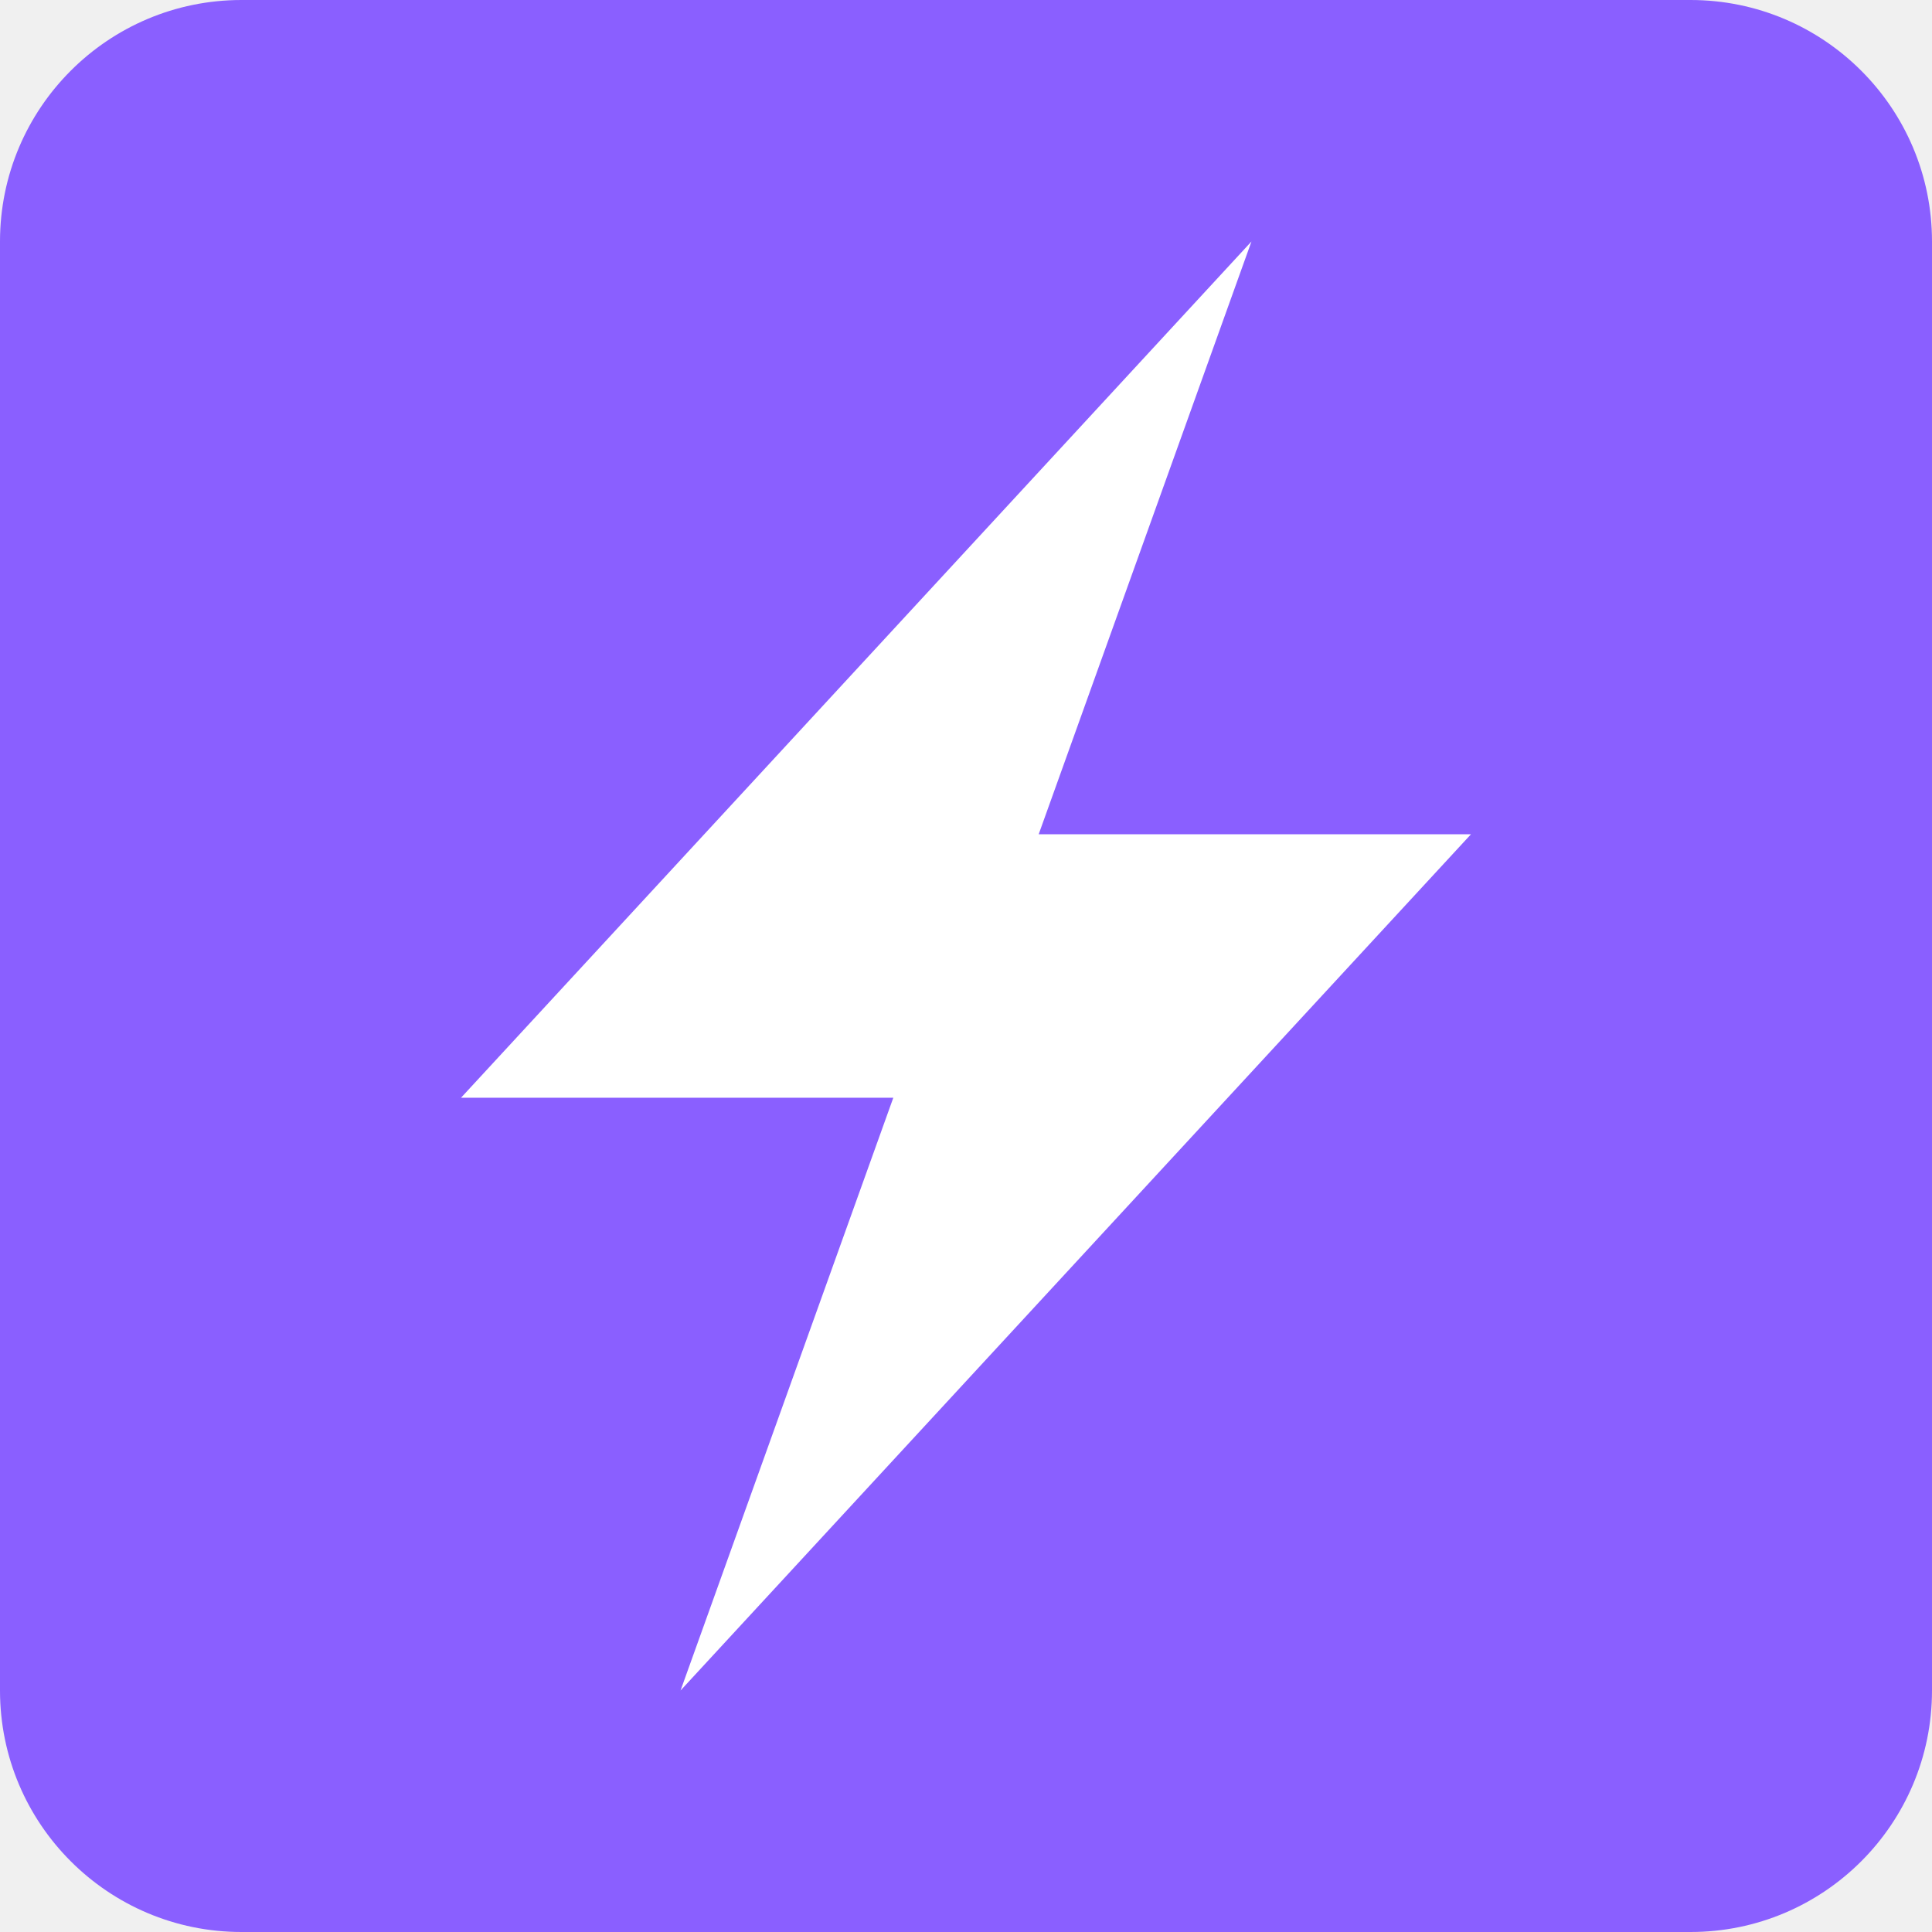
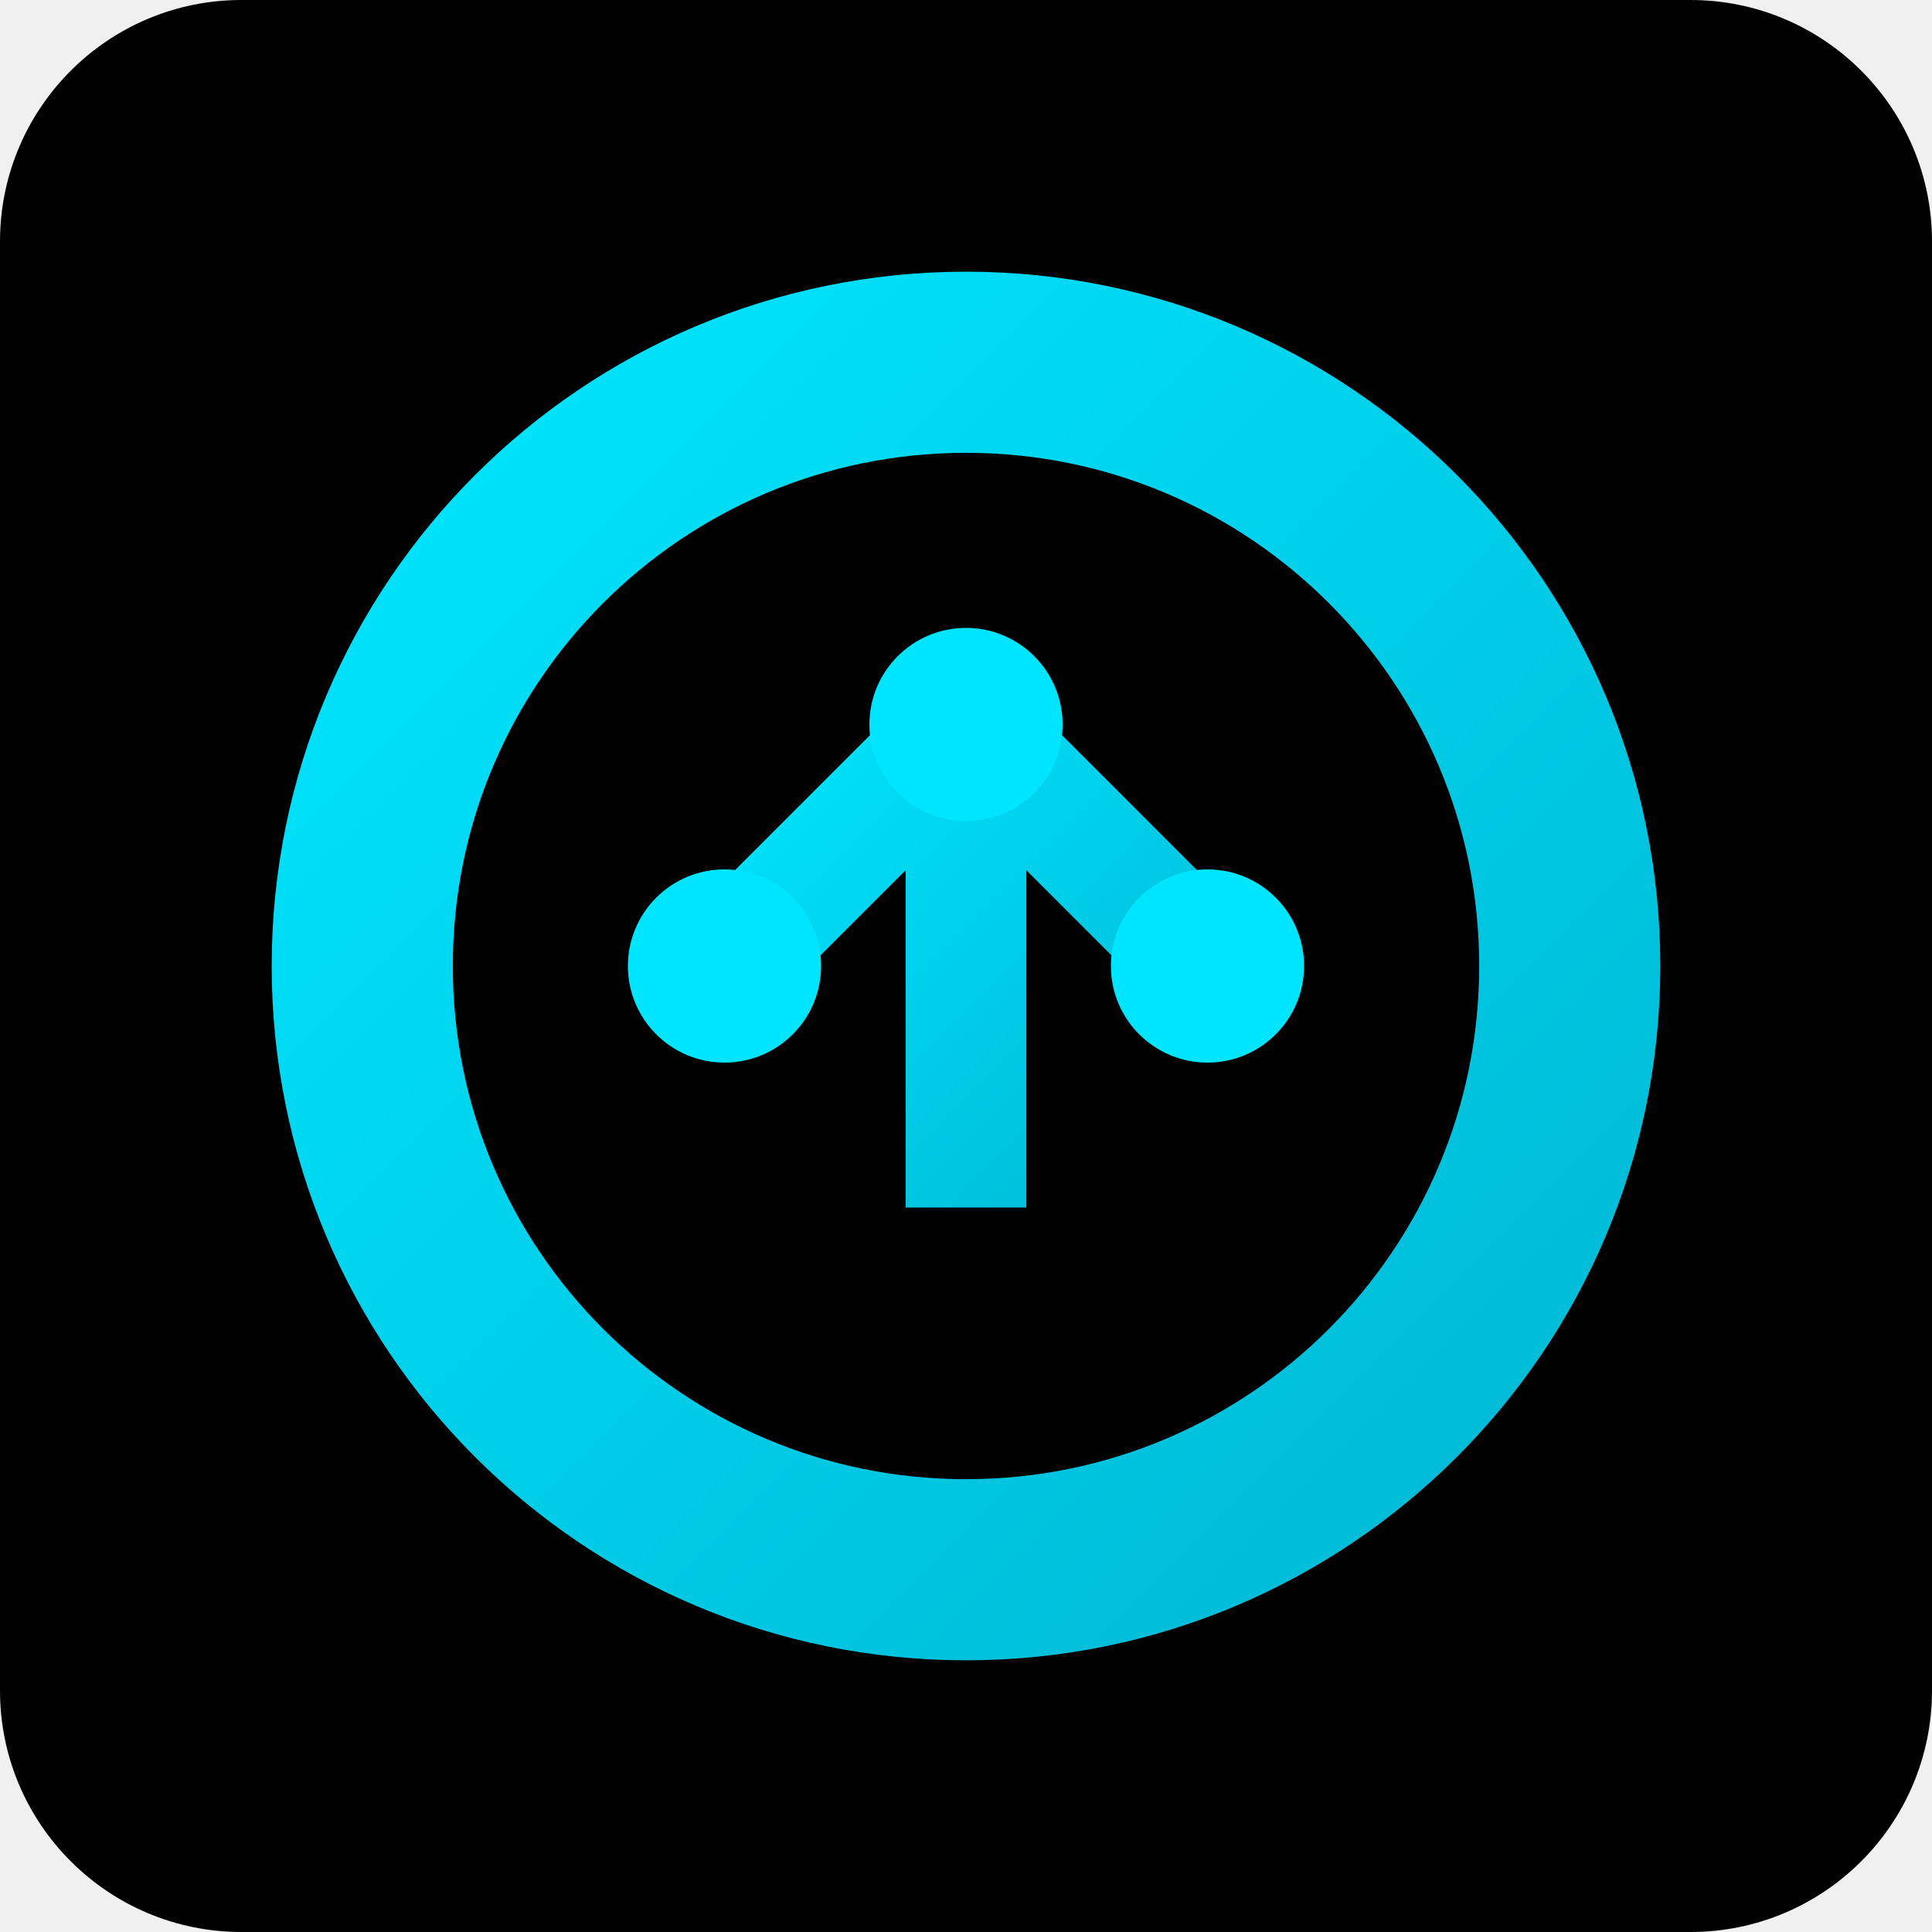
<svg xmlns="http://www.w3.org/2000/svg" viewBox="0 0 16 16" width="16" height="16">
-   <rect width="16" height="16" rx="2" fill="#8A5FFF" />
-   <path d="M7.398 9.091h-3.58L10.364 2 8.602 6.909h3.58L5.636 14l1.762-4.909Z" fill="#fff" />
+   <defs>
+     <linearGradient id="paint0_cyan" x1="0%" y1="0%" x2="100%" y2="100%">
+       <stop offset="0%" stop-color="#00E5FF" />
+       <stop offset="100%" stop-color="#00B8D4" />
+     </linearGradient>
+   </defs>
+   <rect width="16" height="16" rx="2" fill="#000000" />
+   <circle cx="8" cy="8" r="5" fill="none" stroke="url(#paint0_cyan)" stroke-width="1.5" />
+   <path d="M6 8 L8 6 L10 8 M8 6 L8 10" stroke="url(#paint0_cyan)" stroke-width="1" fill="none" />
+   <circle cx="6" cy="8" r="0.8" fill="#00E5FF" />
+   <circle cx="10" cy="8" r="0.8" fill="#00E5FF" />
+   <circle cx="8" cy="6" r="0.8" fill="#00E5FF" />
</svg>
